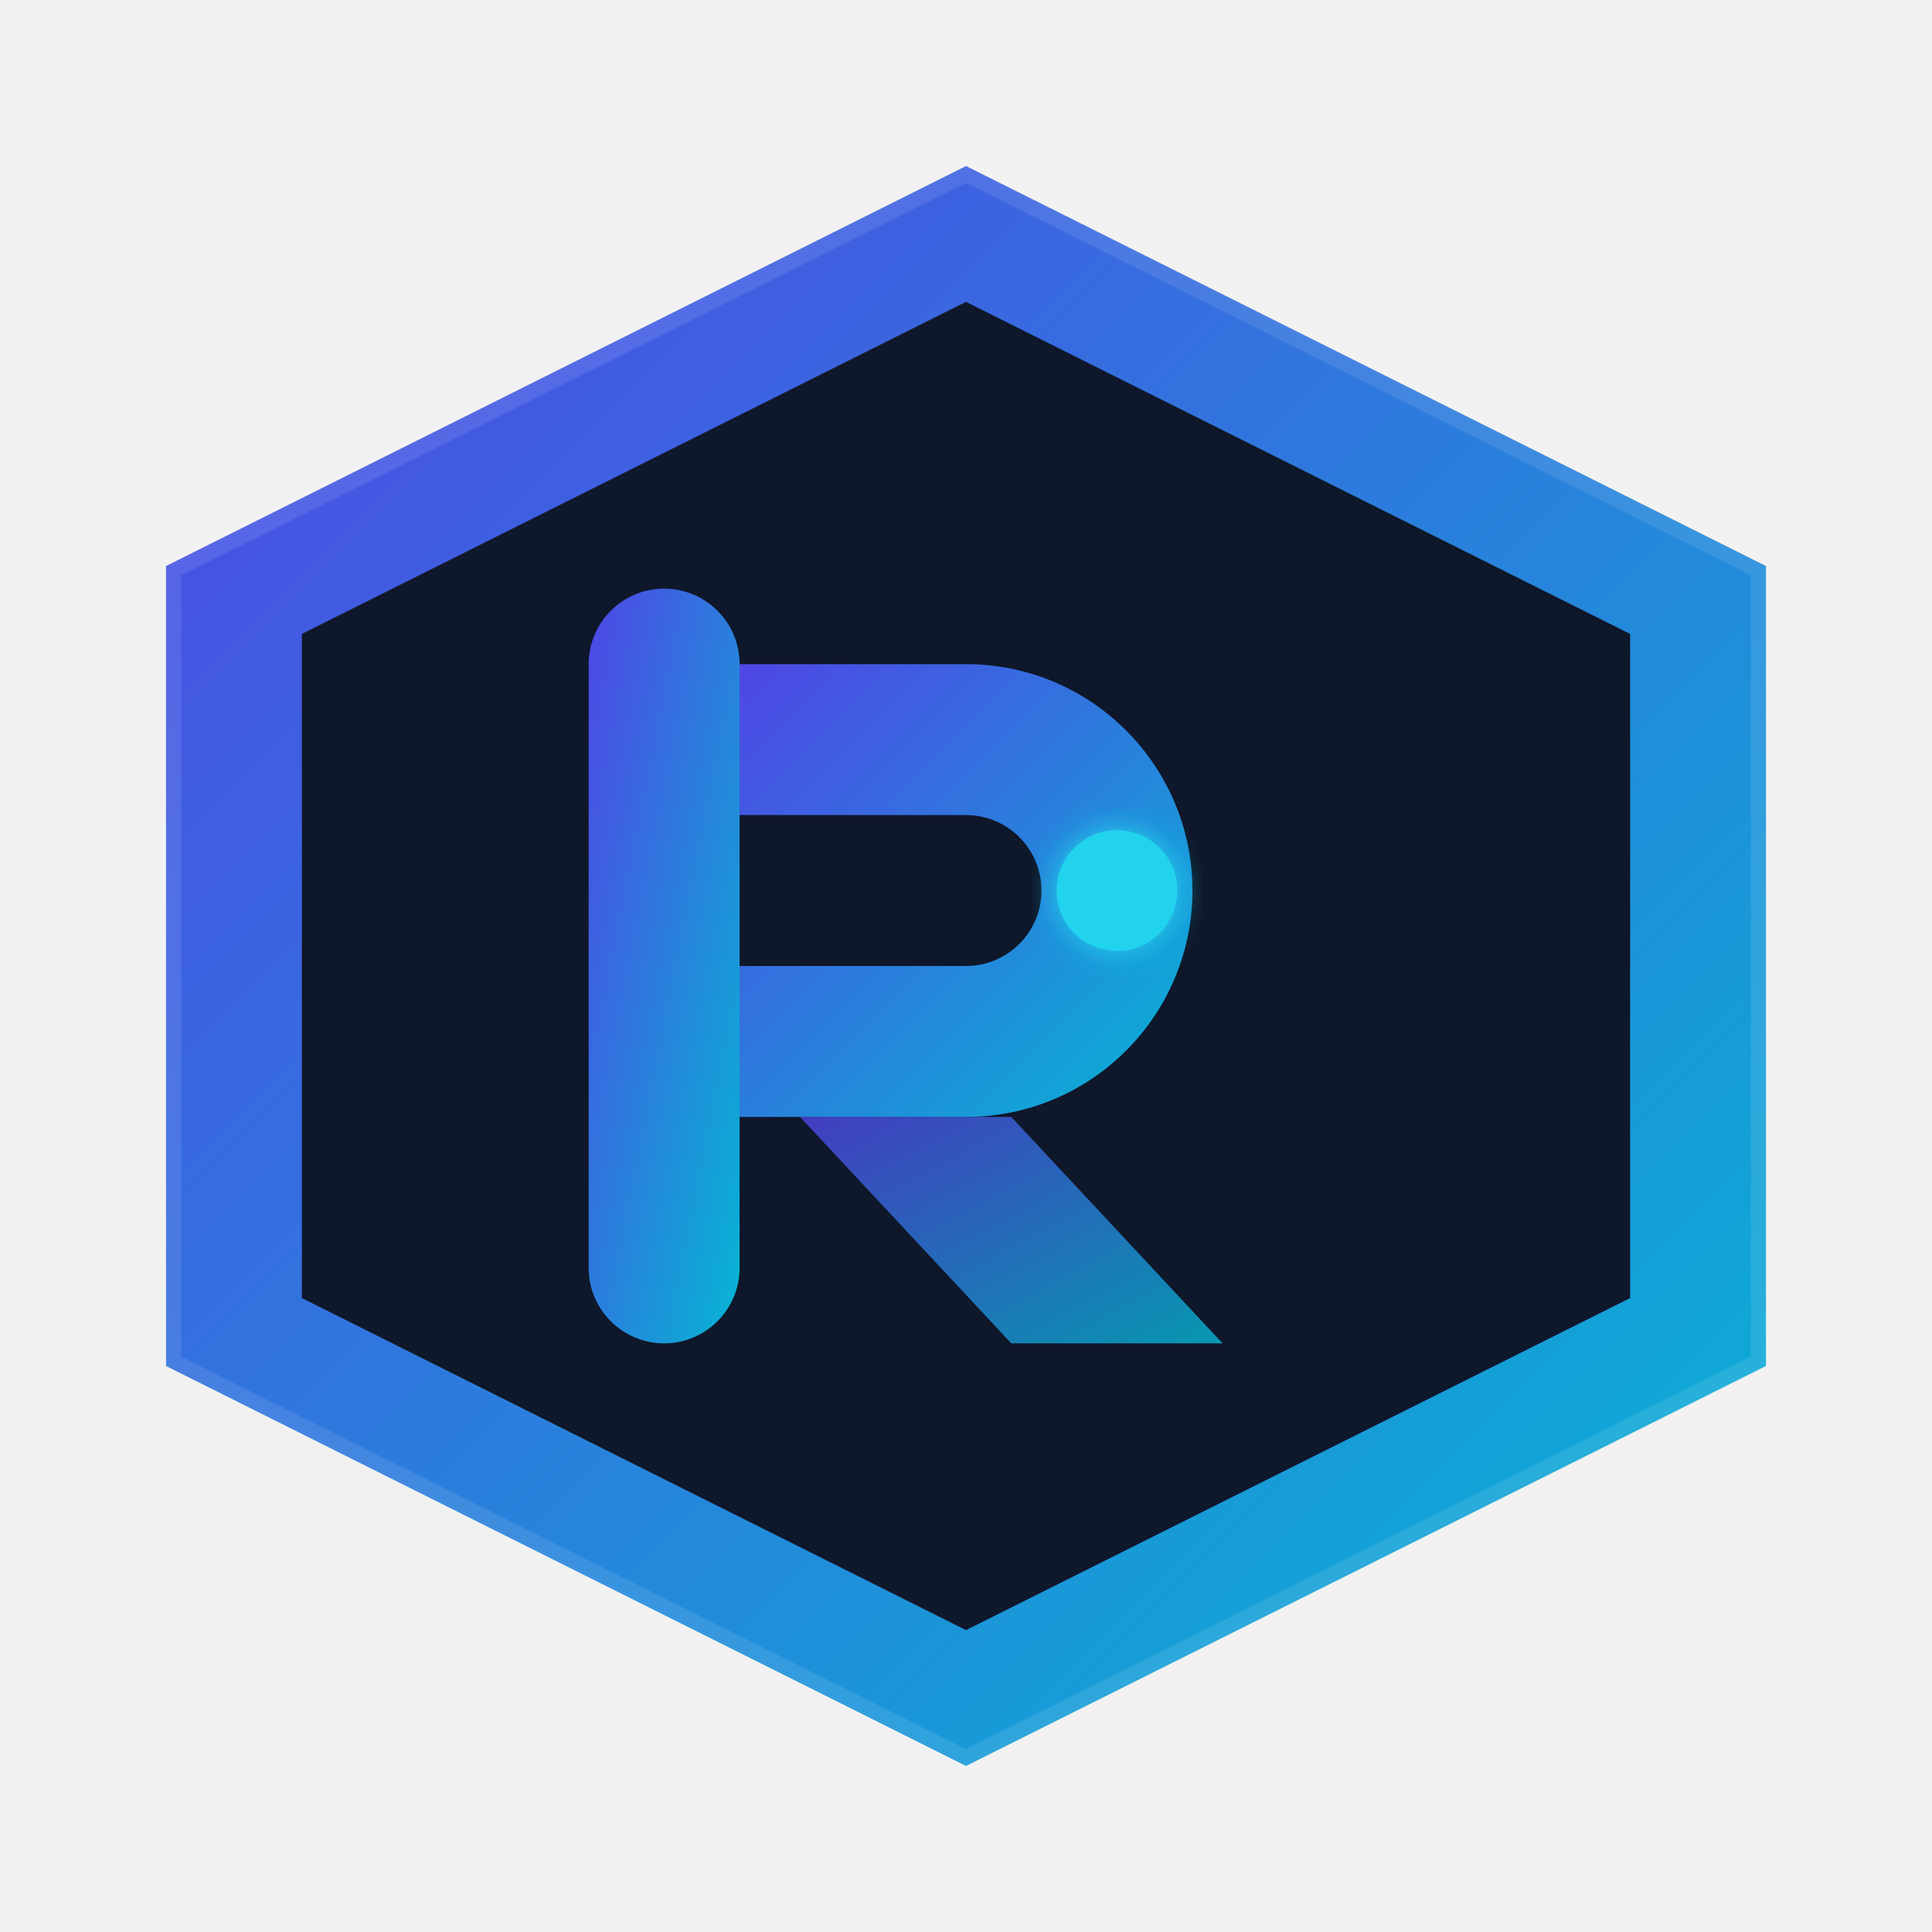
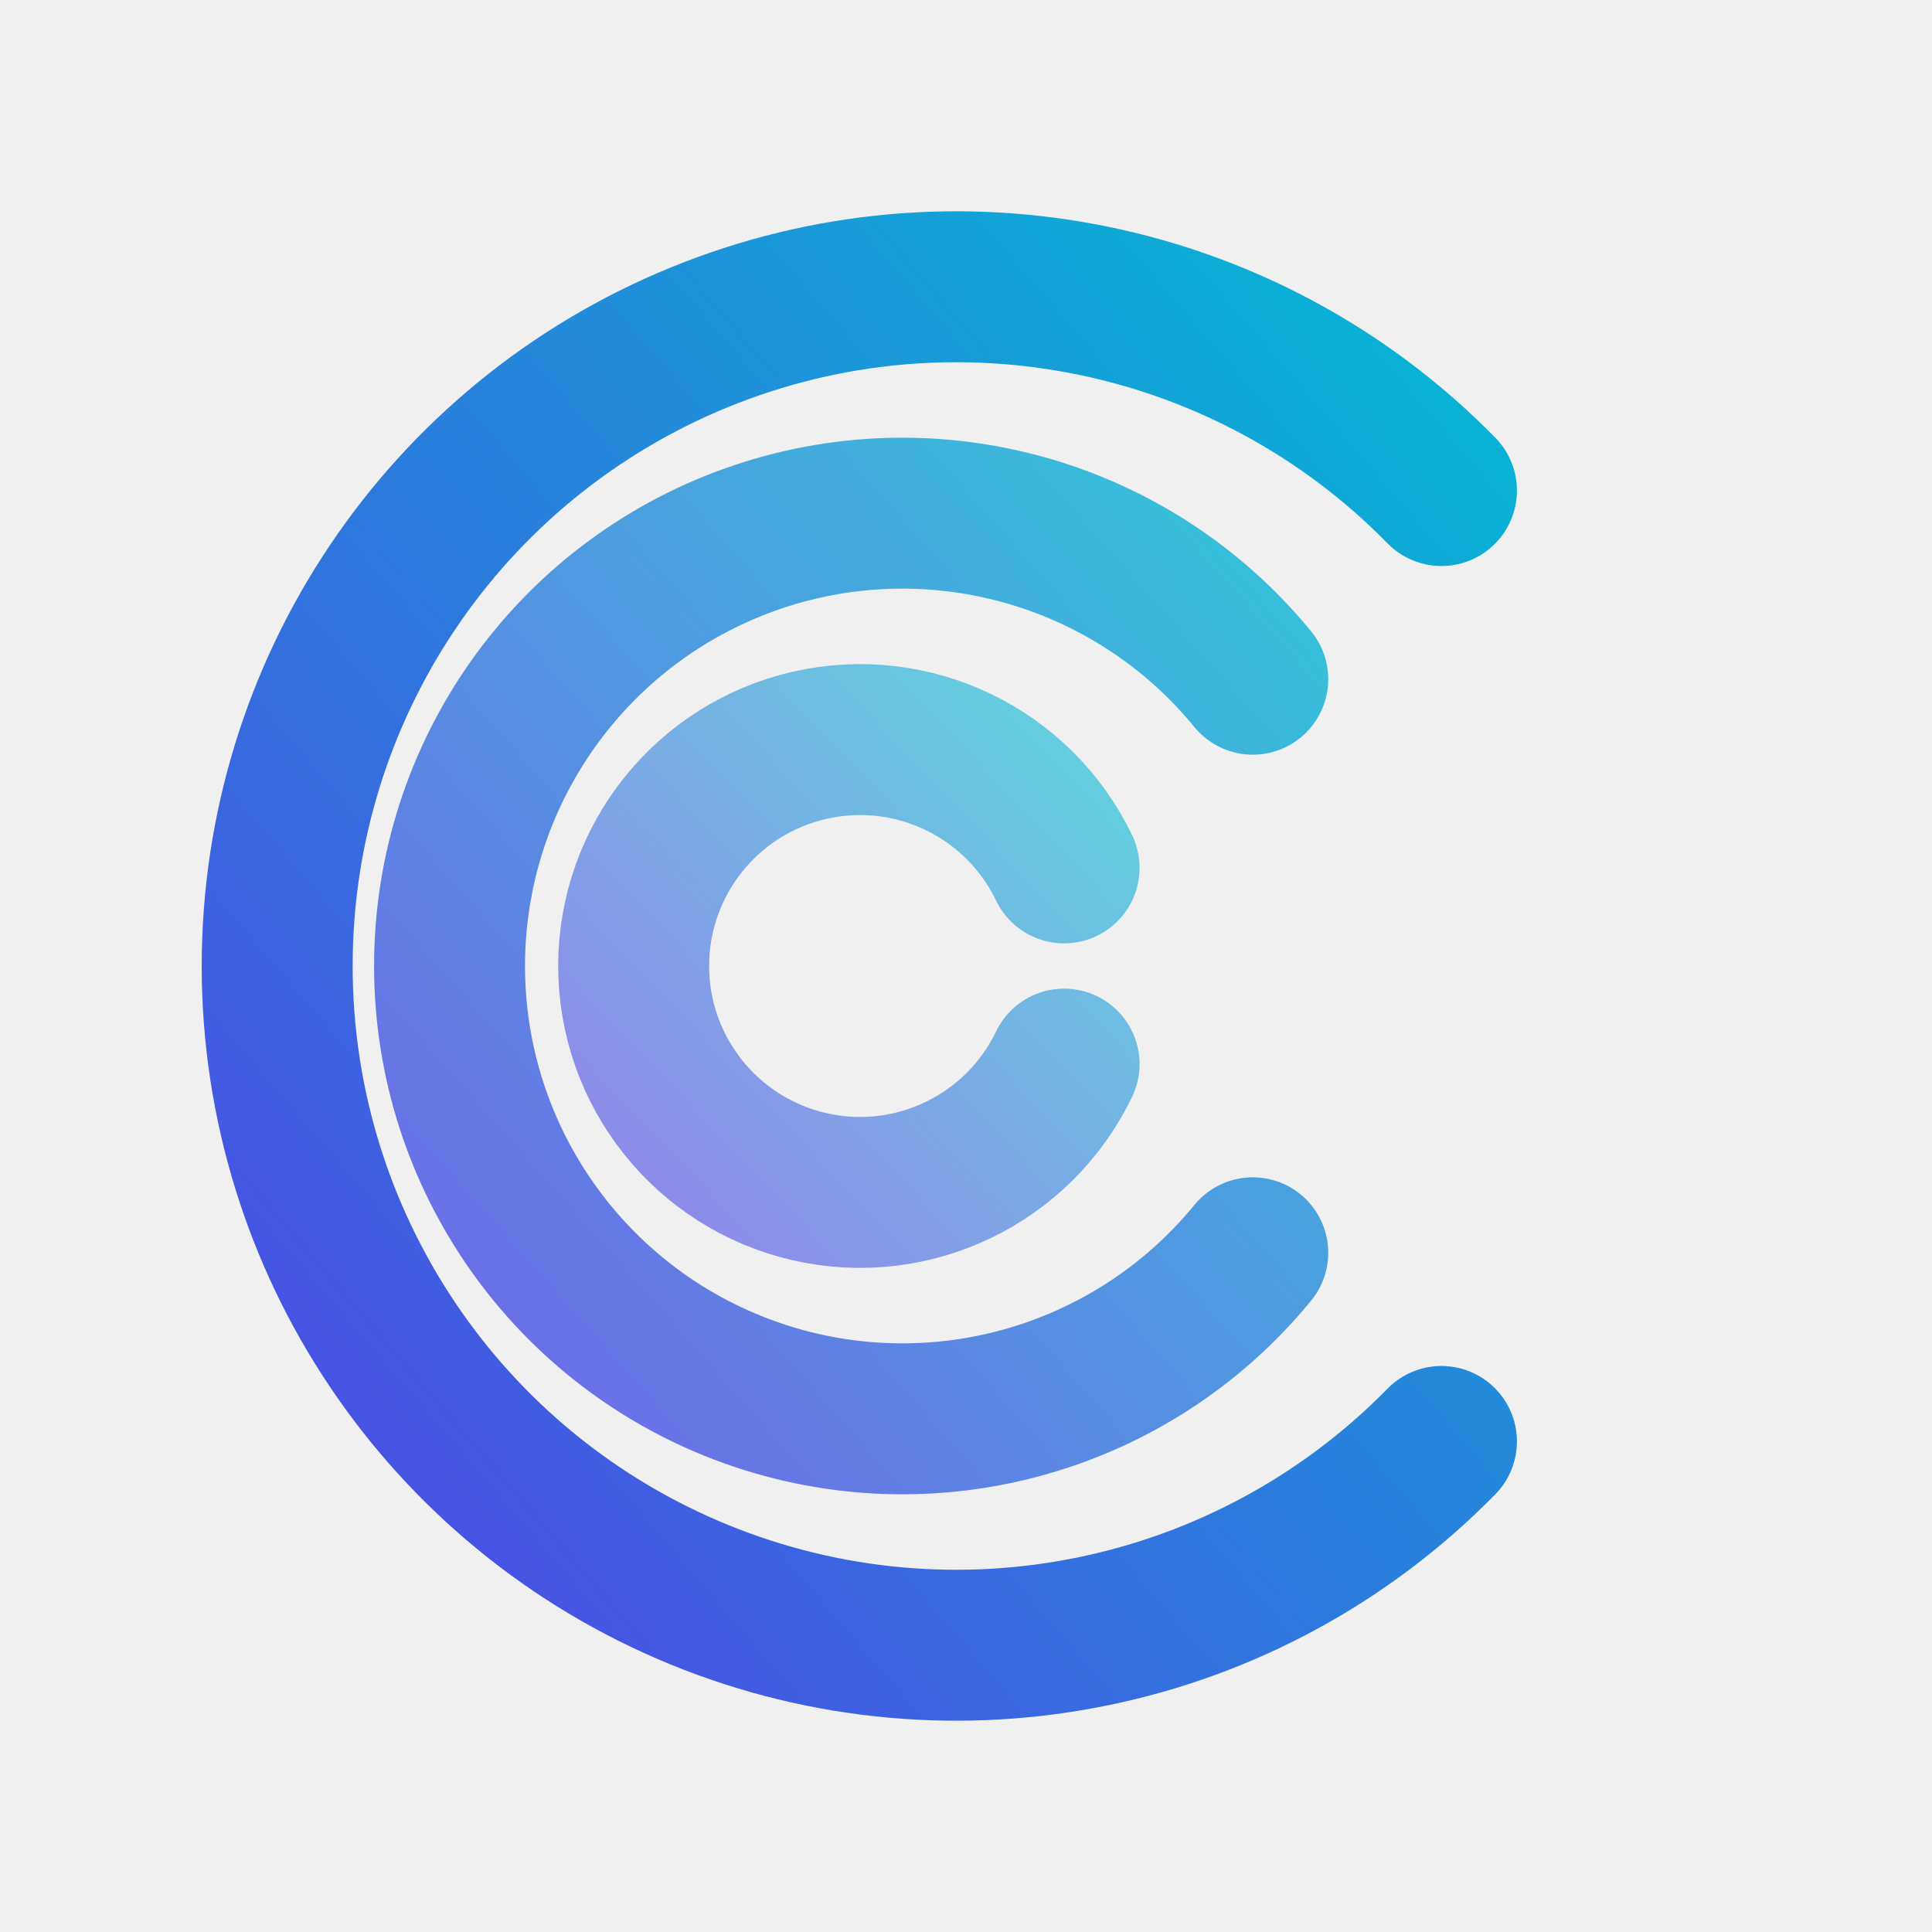
<svg xmlns="http://www.w3.org/2000/svg" width="512" height="512" viewBox="0 0 512 512" fill="none">
  <defs>
-     <linearGradient id="grad1" x1="0%" y1="0%" x2="100%" y2="100%">
-       <stop offset="0%" style="stop-color:#4F46E5;stop-opacity:1" />
-       <stop offset="100%" style="stop-color:#06B6D4;stop-opacity:1" />
+     <linearGradient id="concentric-grad" x1="0%" y1="100%" x2="100%" y2="0%">
+       <stop offset="0%" stop-color="#4F46E5" />
+       <stop offset="100%" stop-color="#06B6D4" />
    </linearGradient>
-     <filter id="glow" x="-20%" y="-20%" width="140%" height="140%">
-       <feGaussianBlur stdDeviation="10" result="blur" />
-       <feComposite in="SourceGraphic" in2="blur" operator="over" />
-     </filter>
  </defs>
-   <path d="M256 44 L468 150 V362 L256 468 L44 362 V150 Z" fill="url(#grad1)" stroke="white" stroke-width="8" stroke-opacity="0.1" />
-   <path d="M256 80 L432 168 V344 L256 432 L80 344 V168 Z" fill="#0F172A" />
-   <g transform="translate(156, 156) scale(0.4)">
-     <rect x="0" y="0" width="100" height="500" rx="50" fill="url(#grad1)" />
-     <path d="M100 50 H250 A150 150 0 0 1 250 350 H100 V250 H250 A50 50 0 0 0 250 150 H100 V50 Z" fill="url(#grad1)" />
-     <path d="M140 350 L280 500 H420 L280 350 H140 Z" fill="url(#grad1)" opacity="0.8" />
-     <circle cx="350" cy="200" r="40" fill="#22D3EE" filter="url(#glow)" />
-   </g>
+   <path d="M382 130 A 180 180 0 1 0 382 382" stroke="url(#concentric-grad)" stroke-width="40" stroke-linecap="round" fill="none" />
+   <path d="M332 180 A 120 120 0 1 0 332 332" stroke="url(#concentric-grad)" stroke-opacity="0.8" stroke-width="40" stroke-linecap="round" fill="none" />
+   <path d="M282 230 A 60 60 0 1 0 282 282" stroke="url(#concentric-grad)" stroke-opacity="0.6" stroke-width="40" stroke-linecap="round" fill="none" />
</svg>
